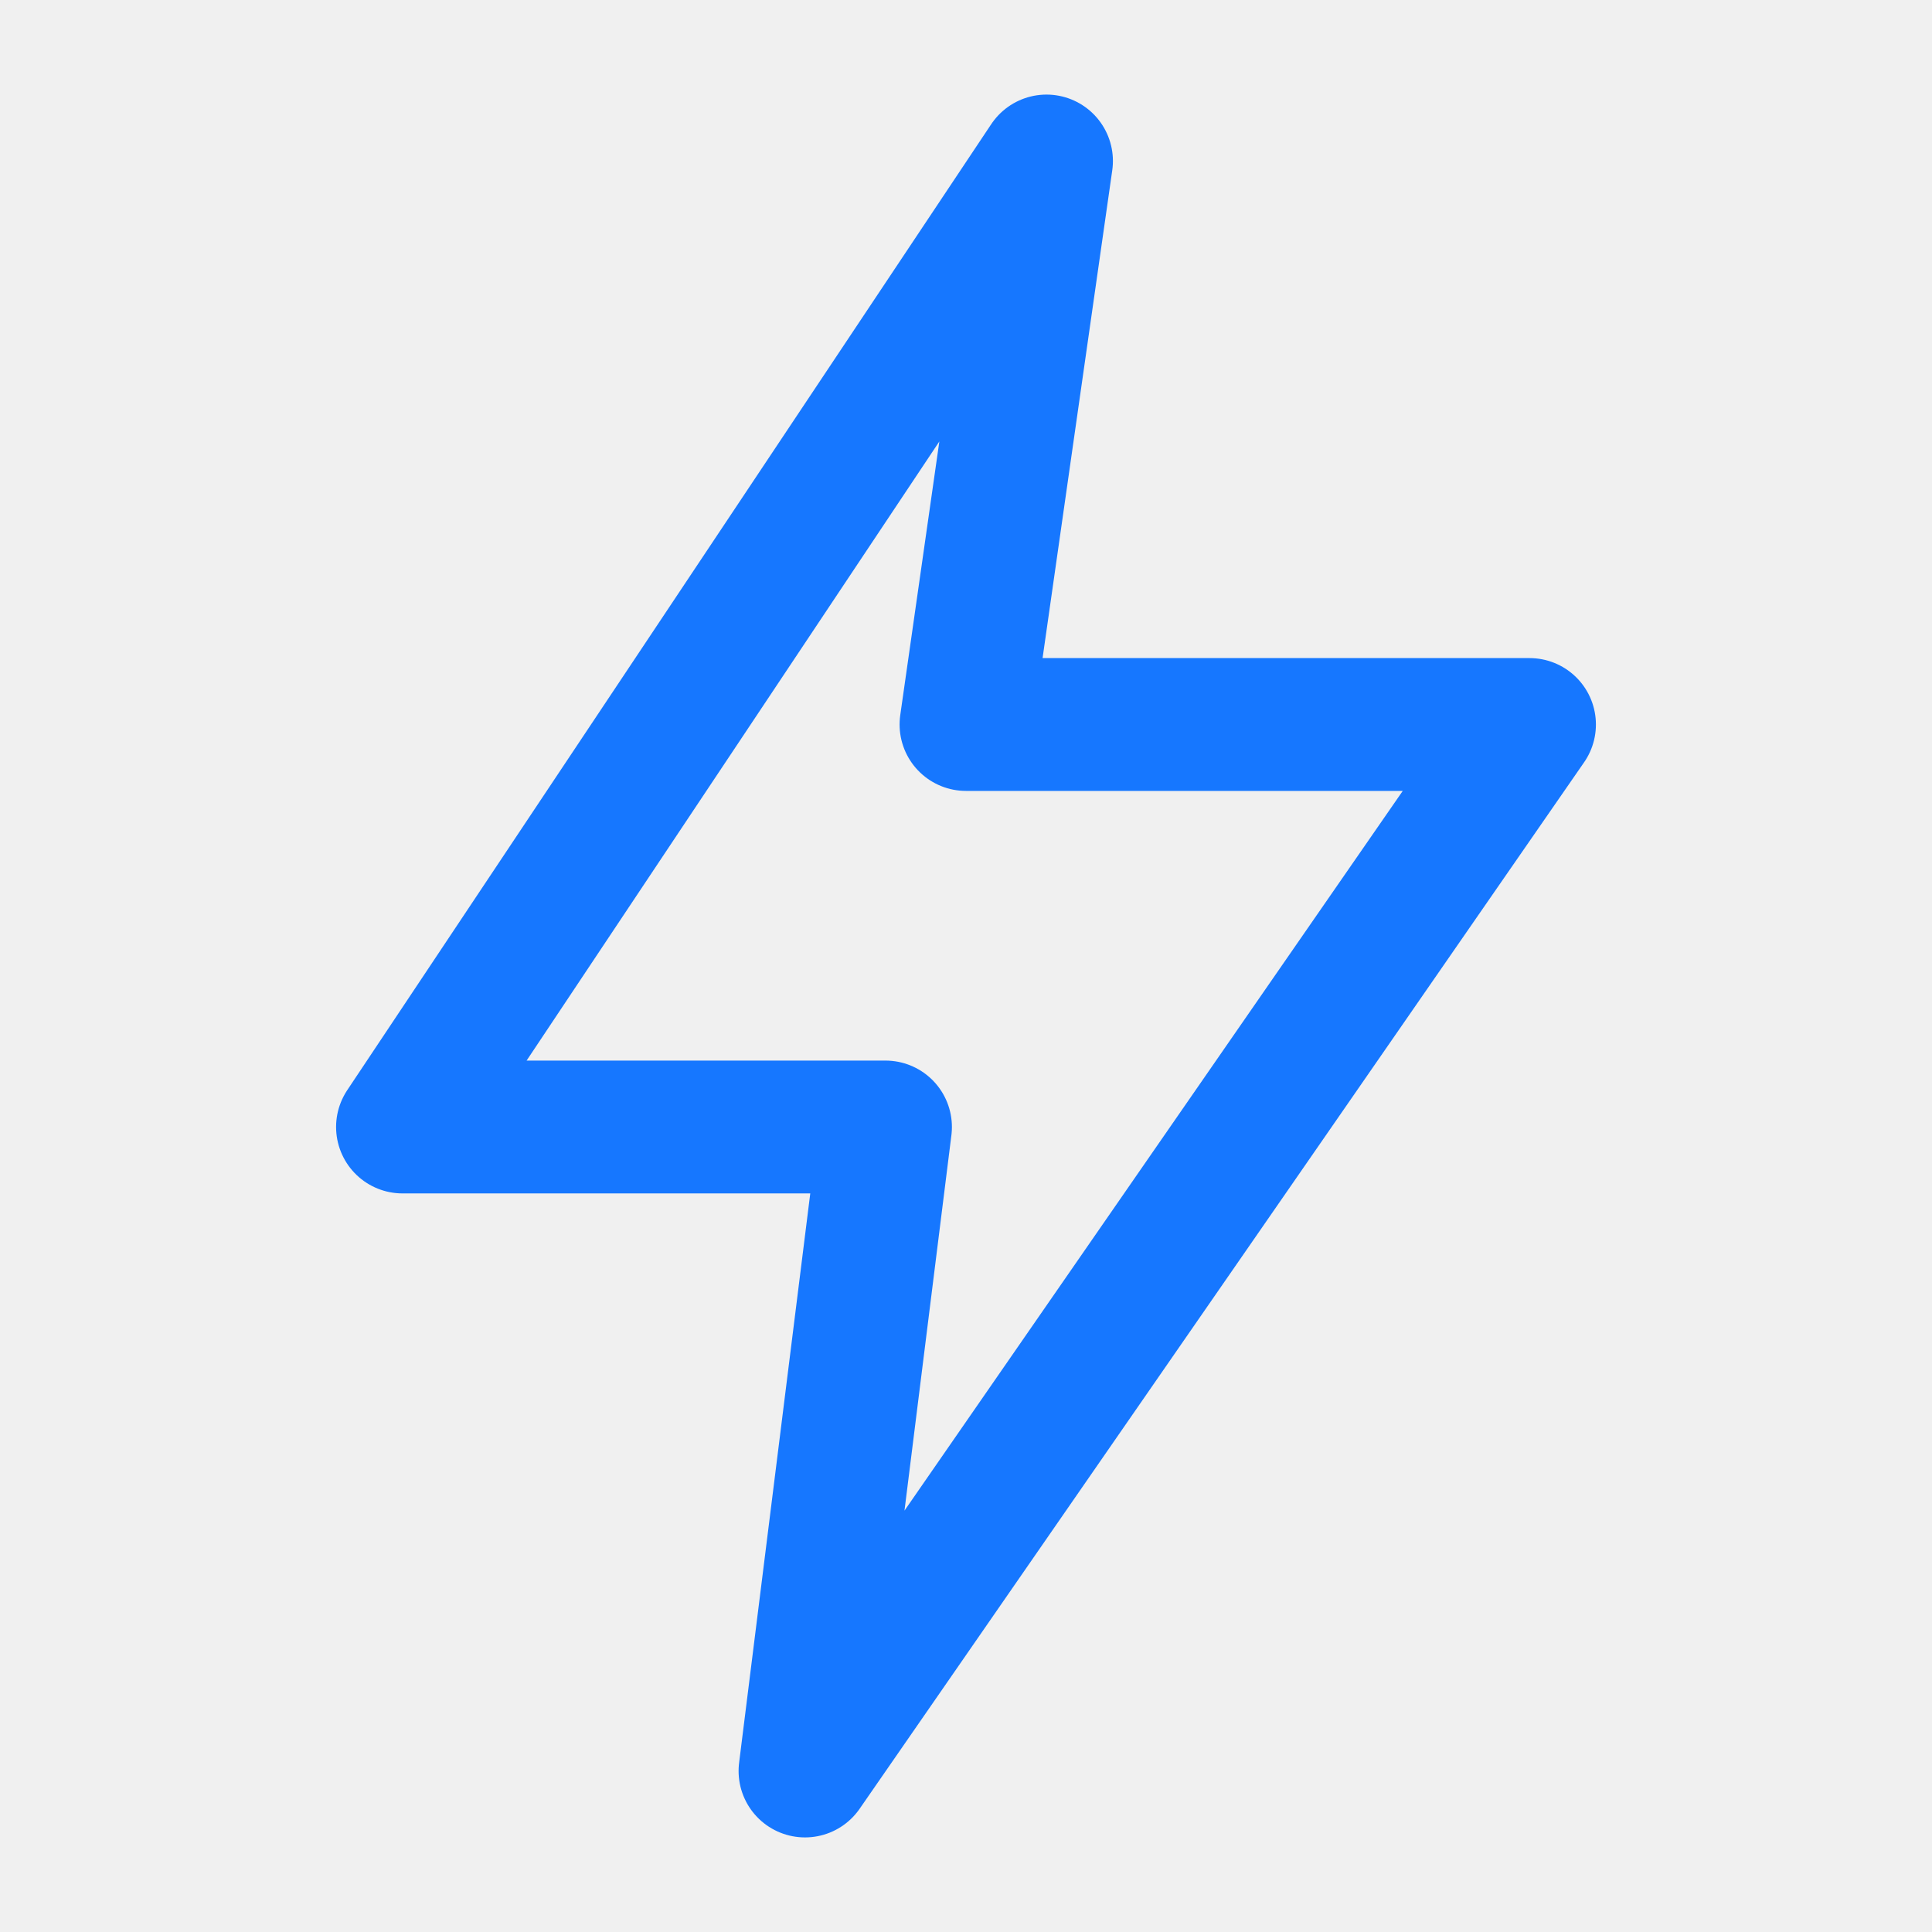
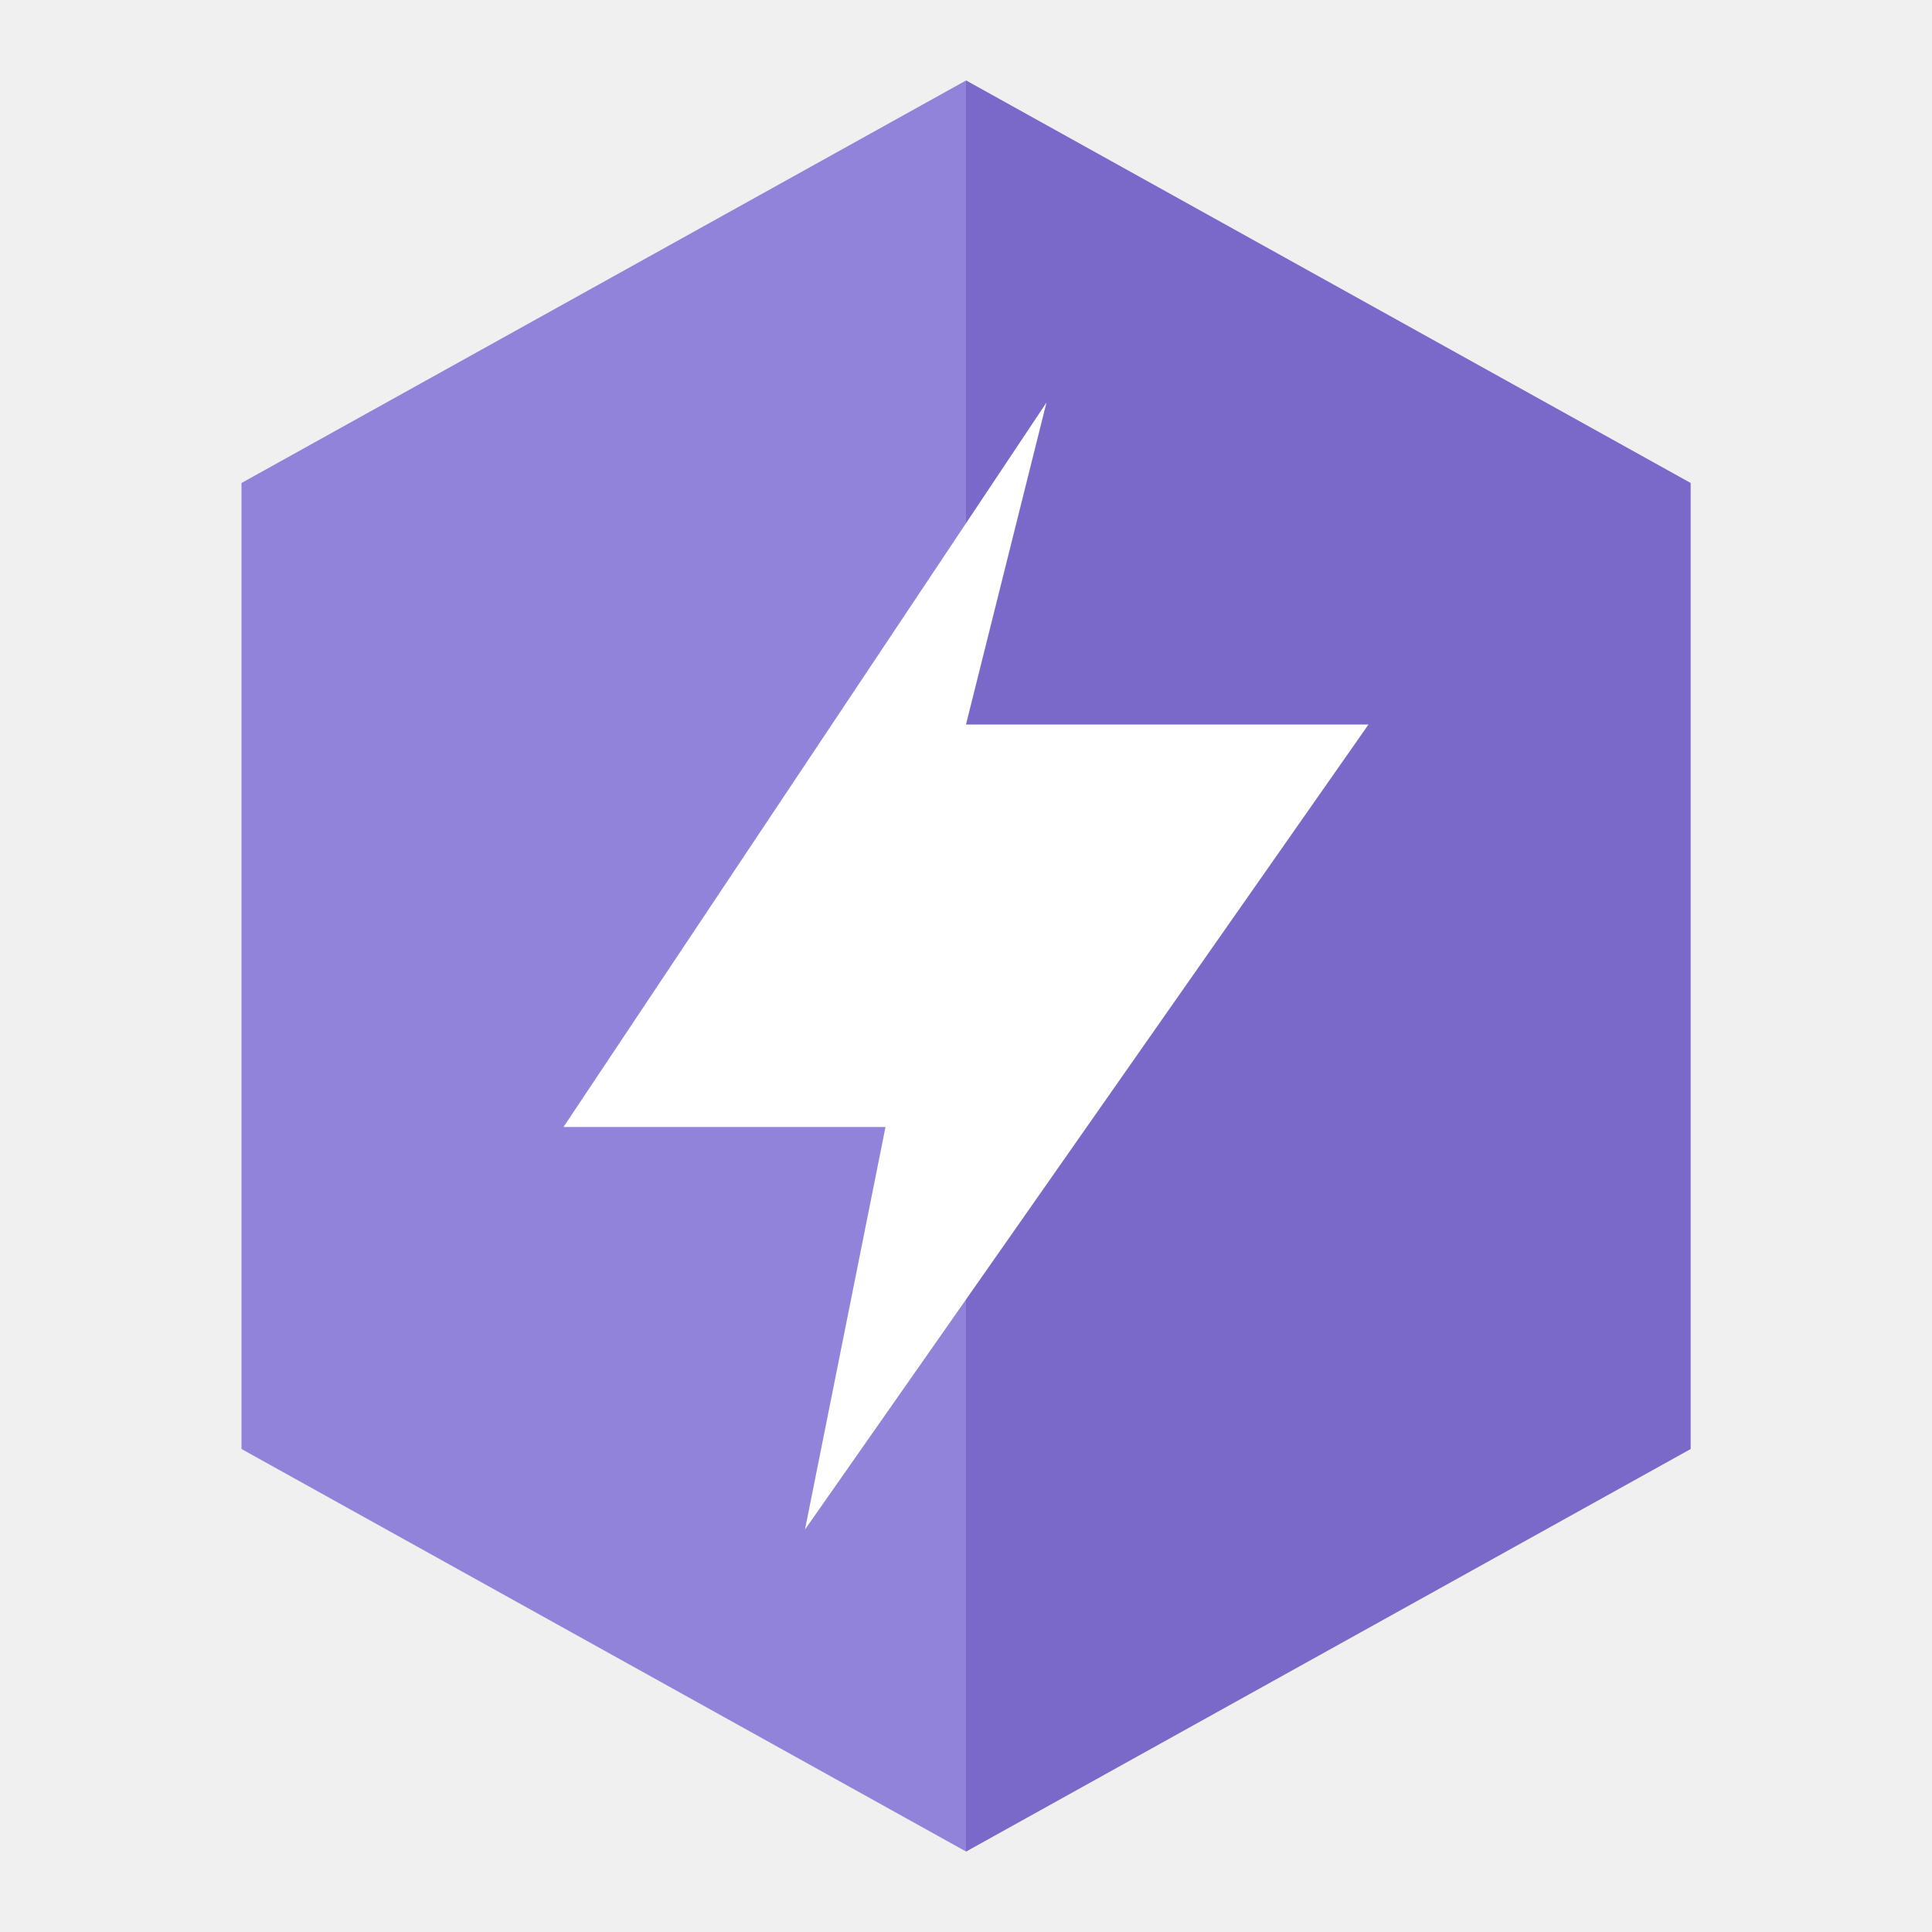
- <svg xmlns="http://www.w3.org/2000/svg" viewBox="0 0 24 24" fill="none" stroke="#1677FF" stroke-width="1.65" stroke-linecap="round" stroke-linejoin="round">
-   <path d="m13 2-8 12h6l-1 8 9-13h-7z" />
+ <svg xmlns="http://www.w3.org/2000/svg" viewBox="0 0 24 24" fill="none">
+   <path d="m12 1 9 5v12l-9 5-9-5V6z" fill="#9283da" />
+   <path d="m12 1 9 5v12l-9 5z" fill="#7a69c8" />
+   <path d="m13 5-6 9h4l-1 5 7-10h-5z" fill="white" />
</svg>
